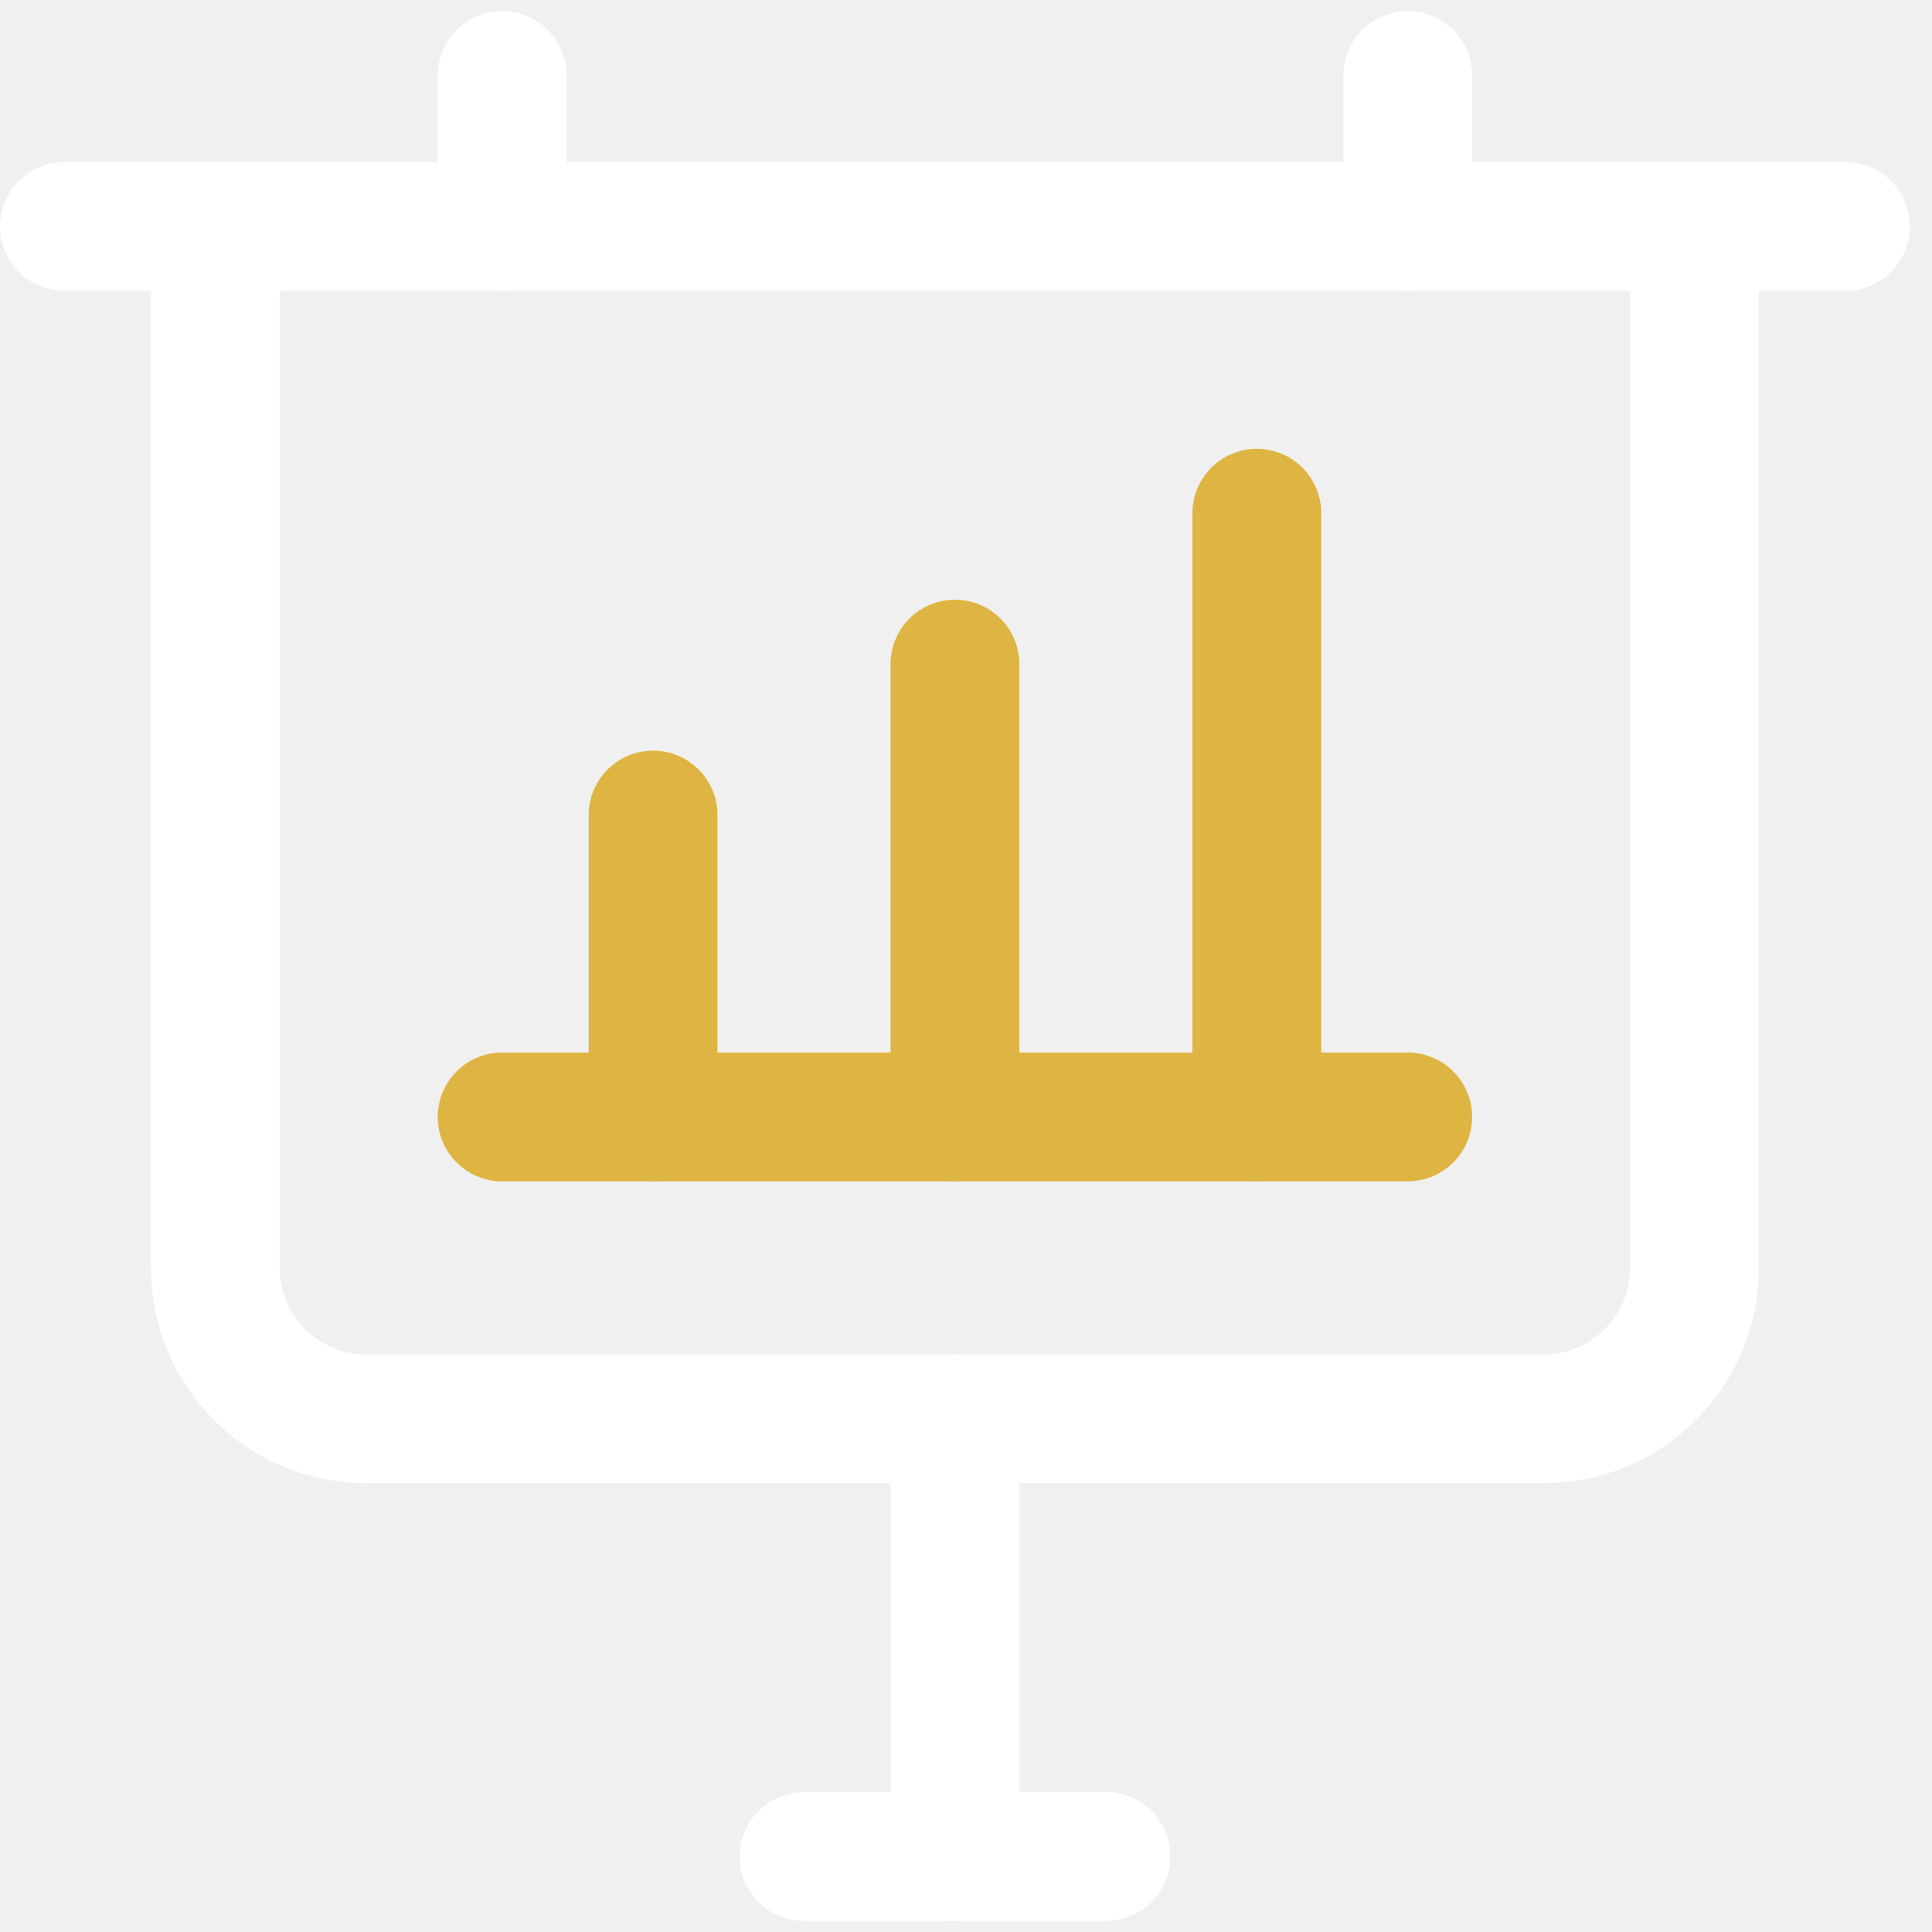
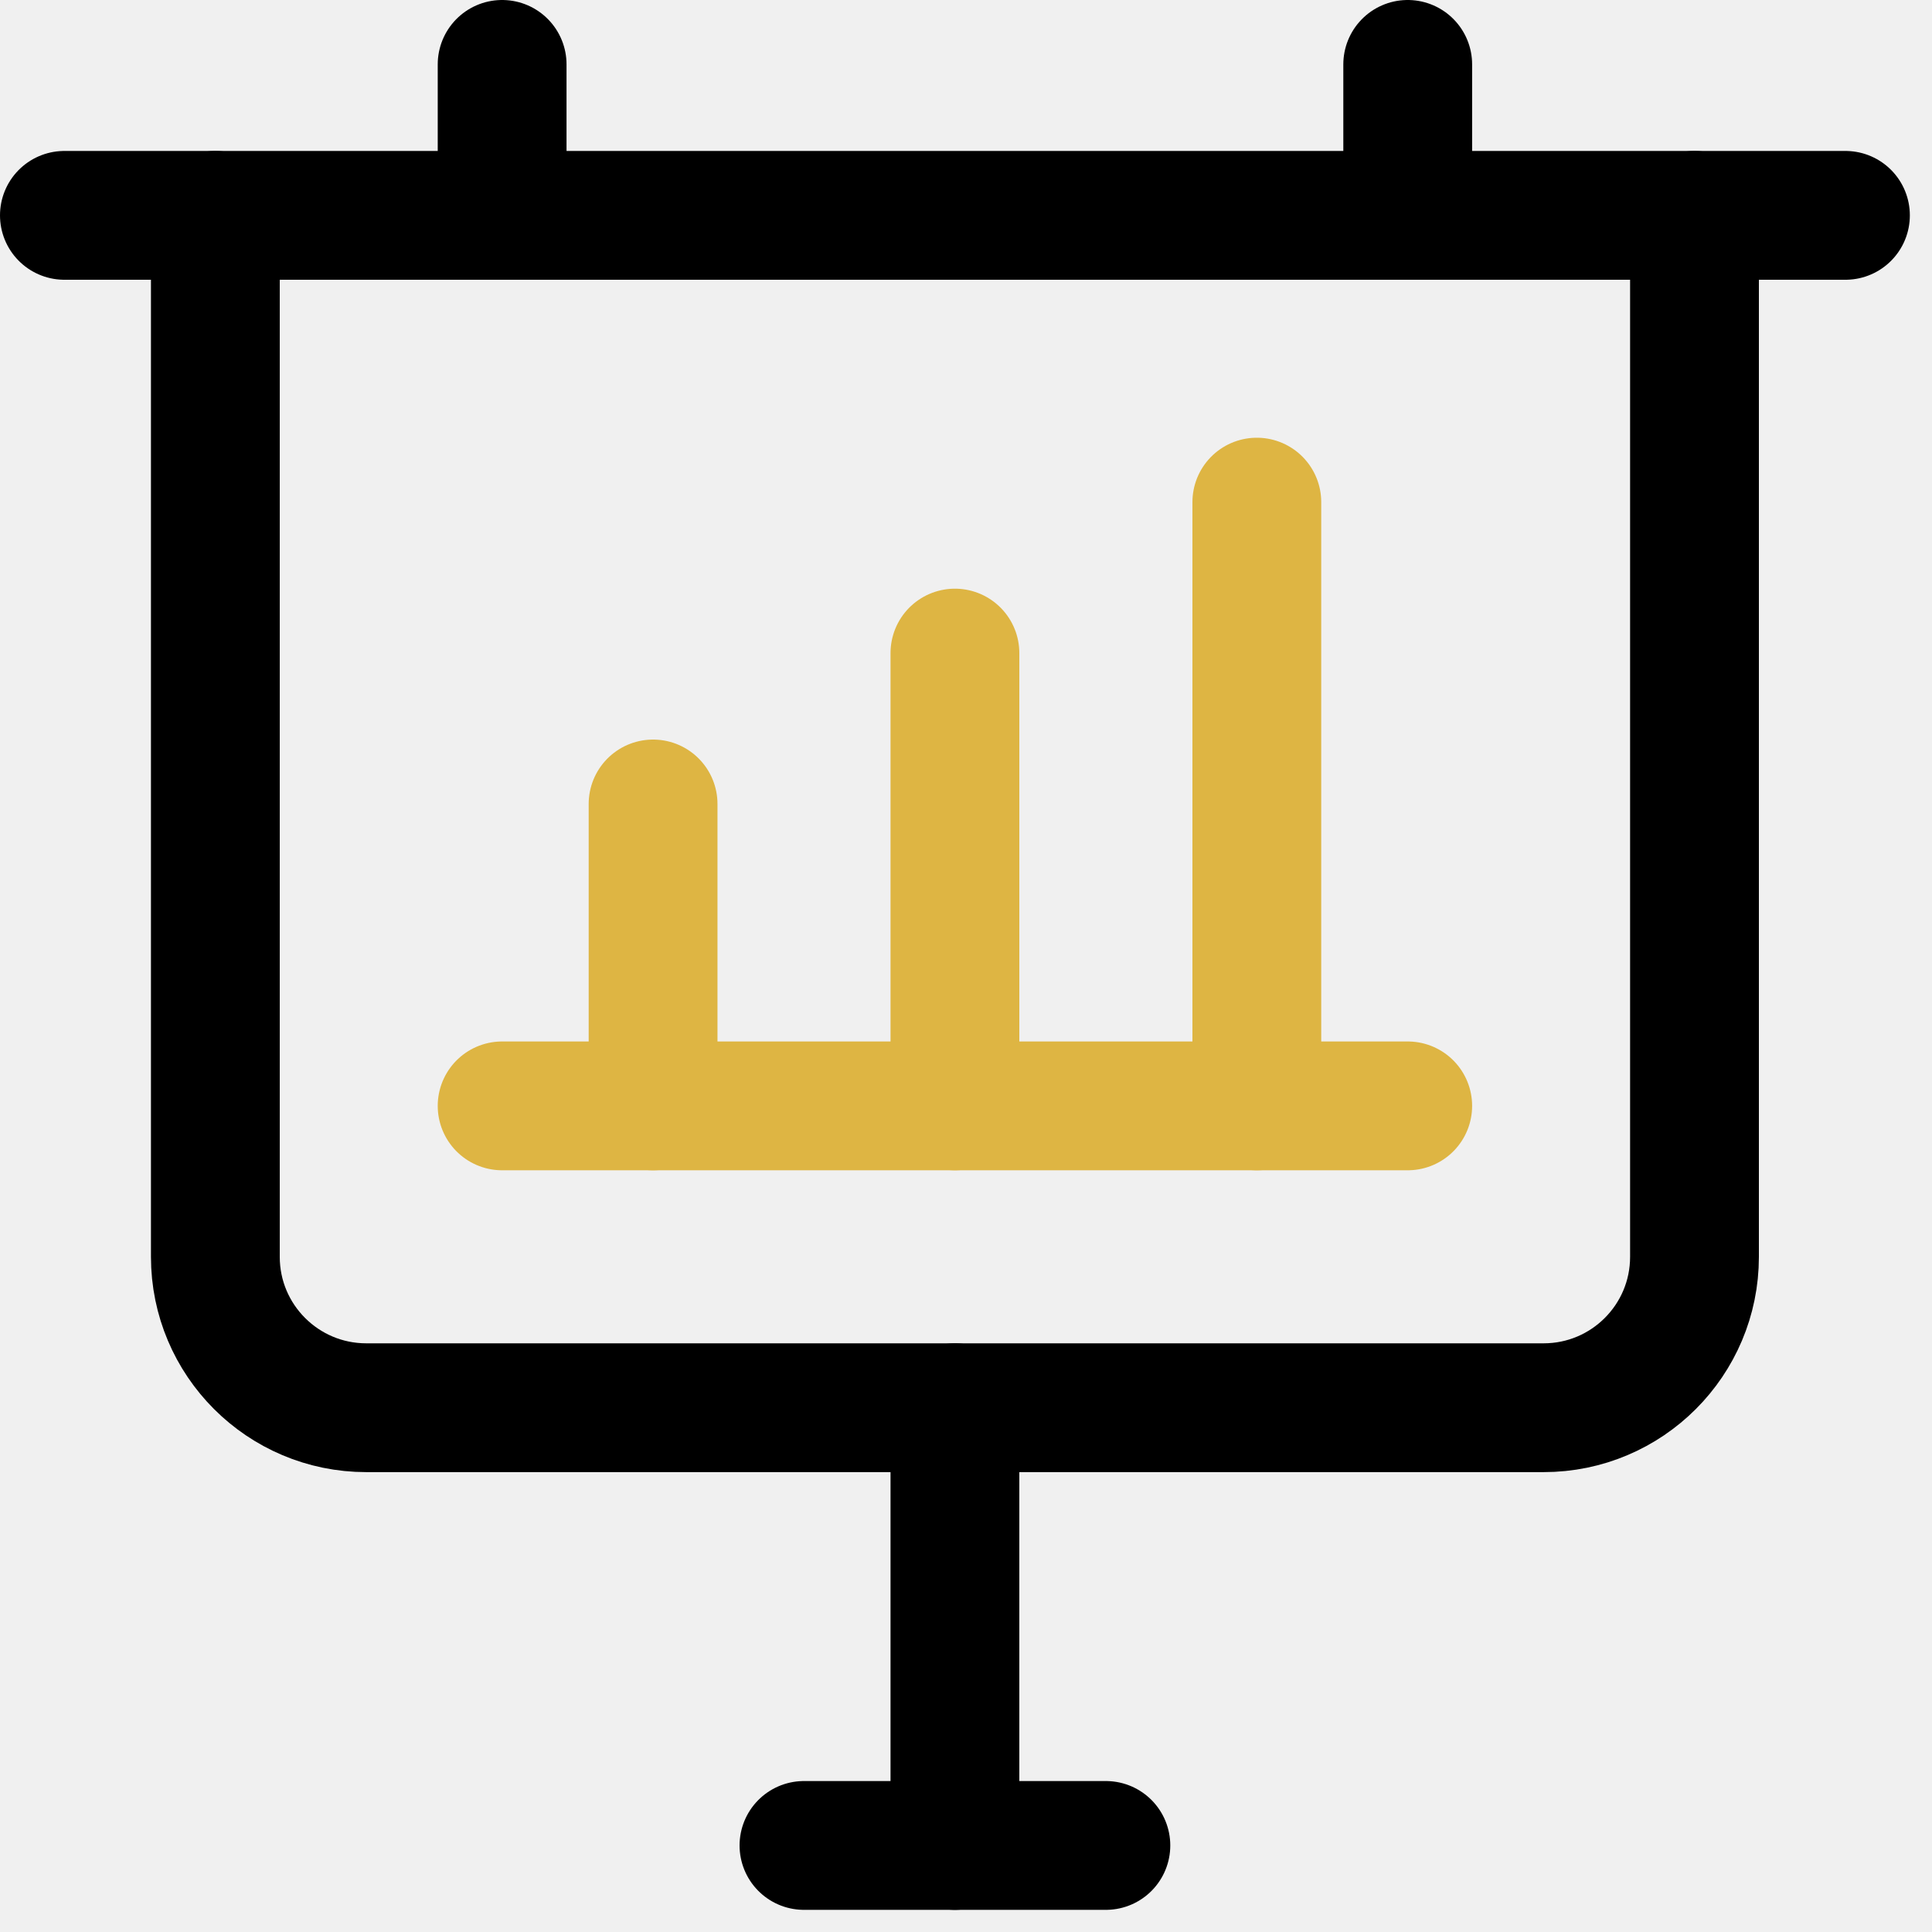
<svg xmlns="http://www.w3.org/2000/svg" width="30" height="30" viewBox="0 0 30 30" fill="none">
-   <path d="M26.312 3.516V19.688C26.312 20.982 25.263 22.031 23.969 22.031H5.688C4.393 22.031 3.344 20.982 3.344 19.688V3.516" stroke="white" stroke-width="2" stroke-miterlimit="10" stroke-linecap="round" stroke-linejoin="round" />
-   <path d="M1 3.516H28.656" stroke="white" stroke-width="2" stroke-miterlimit="10" stroke-linecap="round" stroke-linejoin="round" />
-   <path d="M7.797 1.172V3.516" stroke="white" stroke-width="2" stroke-miterlimit="10" stroke-linecap="round" stroke-linejoin="round" />
-   <path d="M21.859 3.516V1.172" stroke="white" stroke-width="2" stroke-miterlimit="10" stroke-linecap="round" stroke-linejoin="round" />
-   <path d="M12.484 28.828H17.172" stroke="white" stroke-width="2" stroke-miterlimit="10" stroke-linecap="round" stroke-linejoin="round" />
-   <path d="M14.828 28.828V22.031" stroke="white" stroke-width="2" stroke-miterlimit="10" stroke-linecap="round" stroke-linejoin="round" />
-   <path d="M7.797 17.344H21.859" stroke="#DEB543" stroke-width="2" stroke-miterlimit="10" stroke-linecap="round" stroke-linejoin="round" />
-   <path d="M19.516 17.344C19.516 13.725 19.516 7.969 19.516 7.969" stroke="#DEB543" stroke-width="2" stroke-miterlimit="10" stroke-linecap="round" stroke-linejoin="round" />
-   <path d="M14.828 17.344V10.312" stroke="#DEB543" stroke-width="2" stroke-miterlimit="10" stroke-linecap="round" stroke-linejoin="round" />
-   <path d="M10.141 17.344V12.656" stroke="#DEB543" stroke-width="2" stroke-miterlimit="10" stroke-linecap="round" stroke-linejoin="round" />
+   <path d="M26.312 3.344V19.516C26.312 20.81 25.263 21.859 23.969 21.859H5.688C4.393 21.859 3.344 20.81 3.344 19.516V3.344" stroke="black" stroke-width="2" stroke-miterlimit="10" stroke-linecap="round" stroke-linejoin="round" />
+   <path d="M1 3.344H28.656" stroke="black" stroke-width="2" stroke-miterlimit="10" stroke-linecap="round" stroke-linejoin="round" />
+   <path d="M7.797 1V3.344" stroke="black" stroke-width="2" stroke-miterlimit="10" stroke-linecap="round" stroke-linejoin="round" />
+   <path d="M21.859 3.344V1" stroke="black" stroke-width="2" stroke-miterlimit="10" stroke-linecap="round" stroke-linejoin="round" />
+   <path d="M12.484 28.656H17.172" stroke="black" stroke-width="2" stroke-miterlimit="10" stroke-linecap="round" stroke-linejoin="round" />
+   <path d="M14.828 28.656V21.859" stroke="black" stroke-width="2" stroke-miterlimit="10" stroke-linecap="round" stroke-linejoin="round" />
+   <path d="M7.797 17.172H21.859" stroke="#DEB543" stroke-width="2" stroke-miterlimit="10" stroke-linecap="round" stroke-linejoin="round" />
+   <path d="M19.516 17.172C19.516 13.553 19.516 7.797 19.516 7.797" stroke="#DEB543" stroke-width="2" stroke-miterlimit="10" stroke-linecap="round" stroke-linejoin="round" />
+   <path d="M14.828 17.172V10.141" stroke="#DEB543" stroke-width="2" stroke-miterlimit="10" stroke-linecap="round" stroke-linejoin="round" />
+   <path d="M10.141 17.172V12.484" stroke="#DEB543" stroke-width="2" stroke-miterlimit="10" stroke-linecap="round" stroke-linejoin="round" />
</svg>
